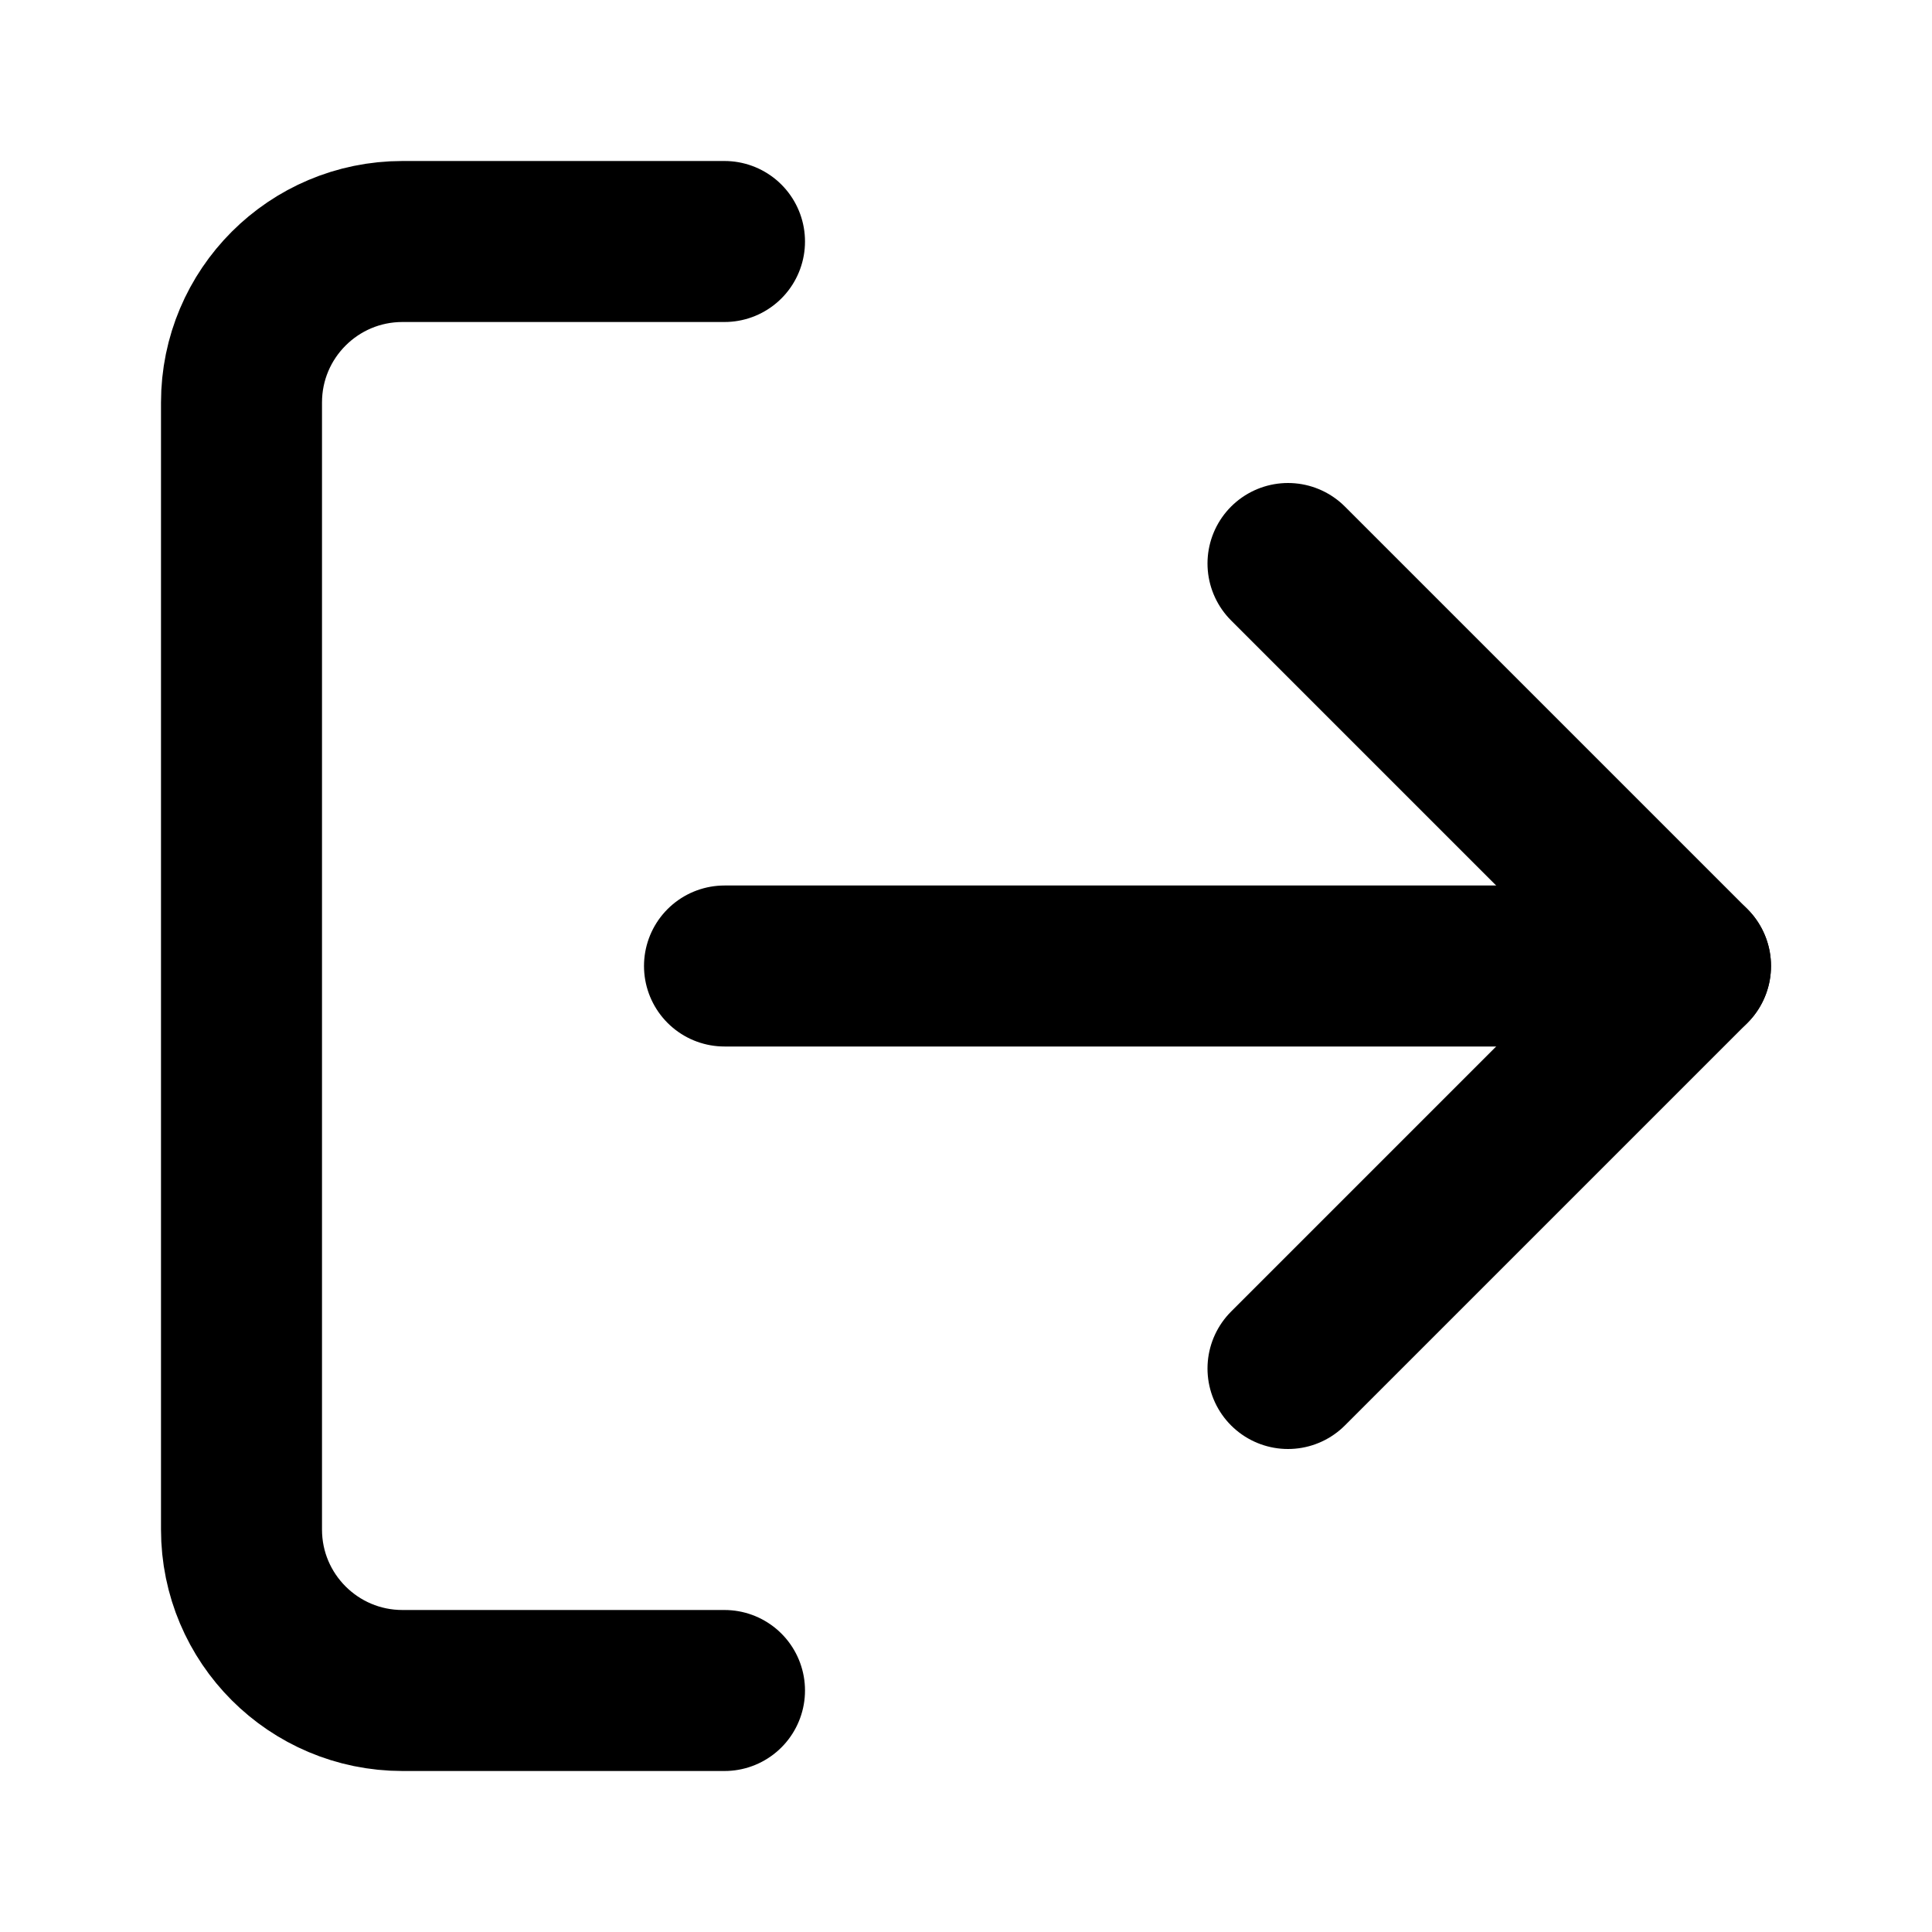
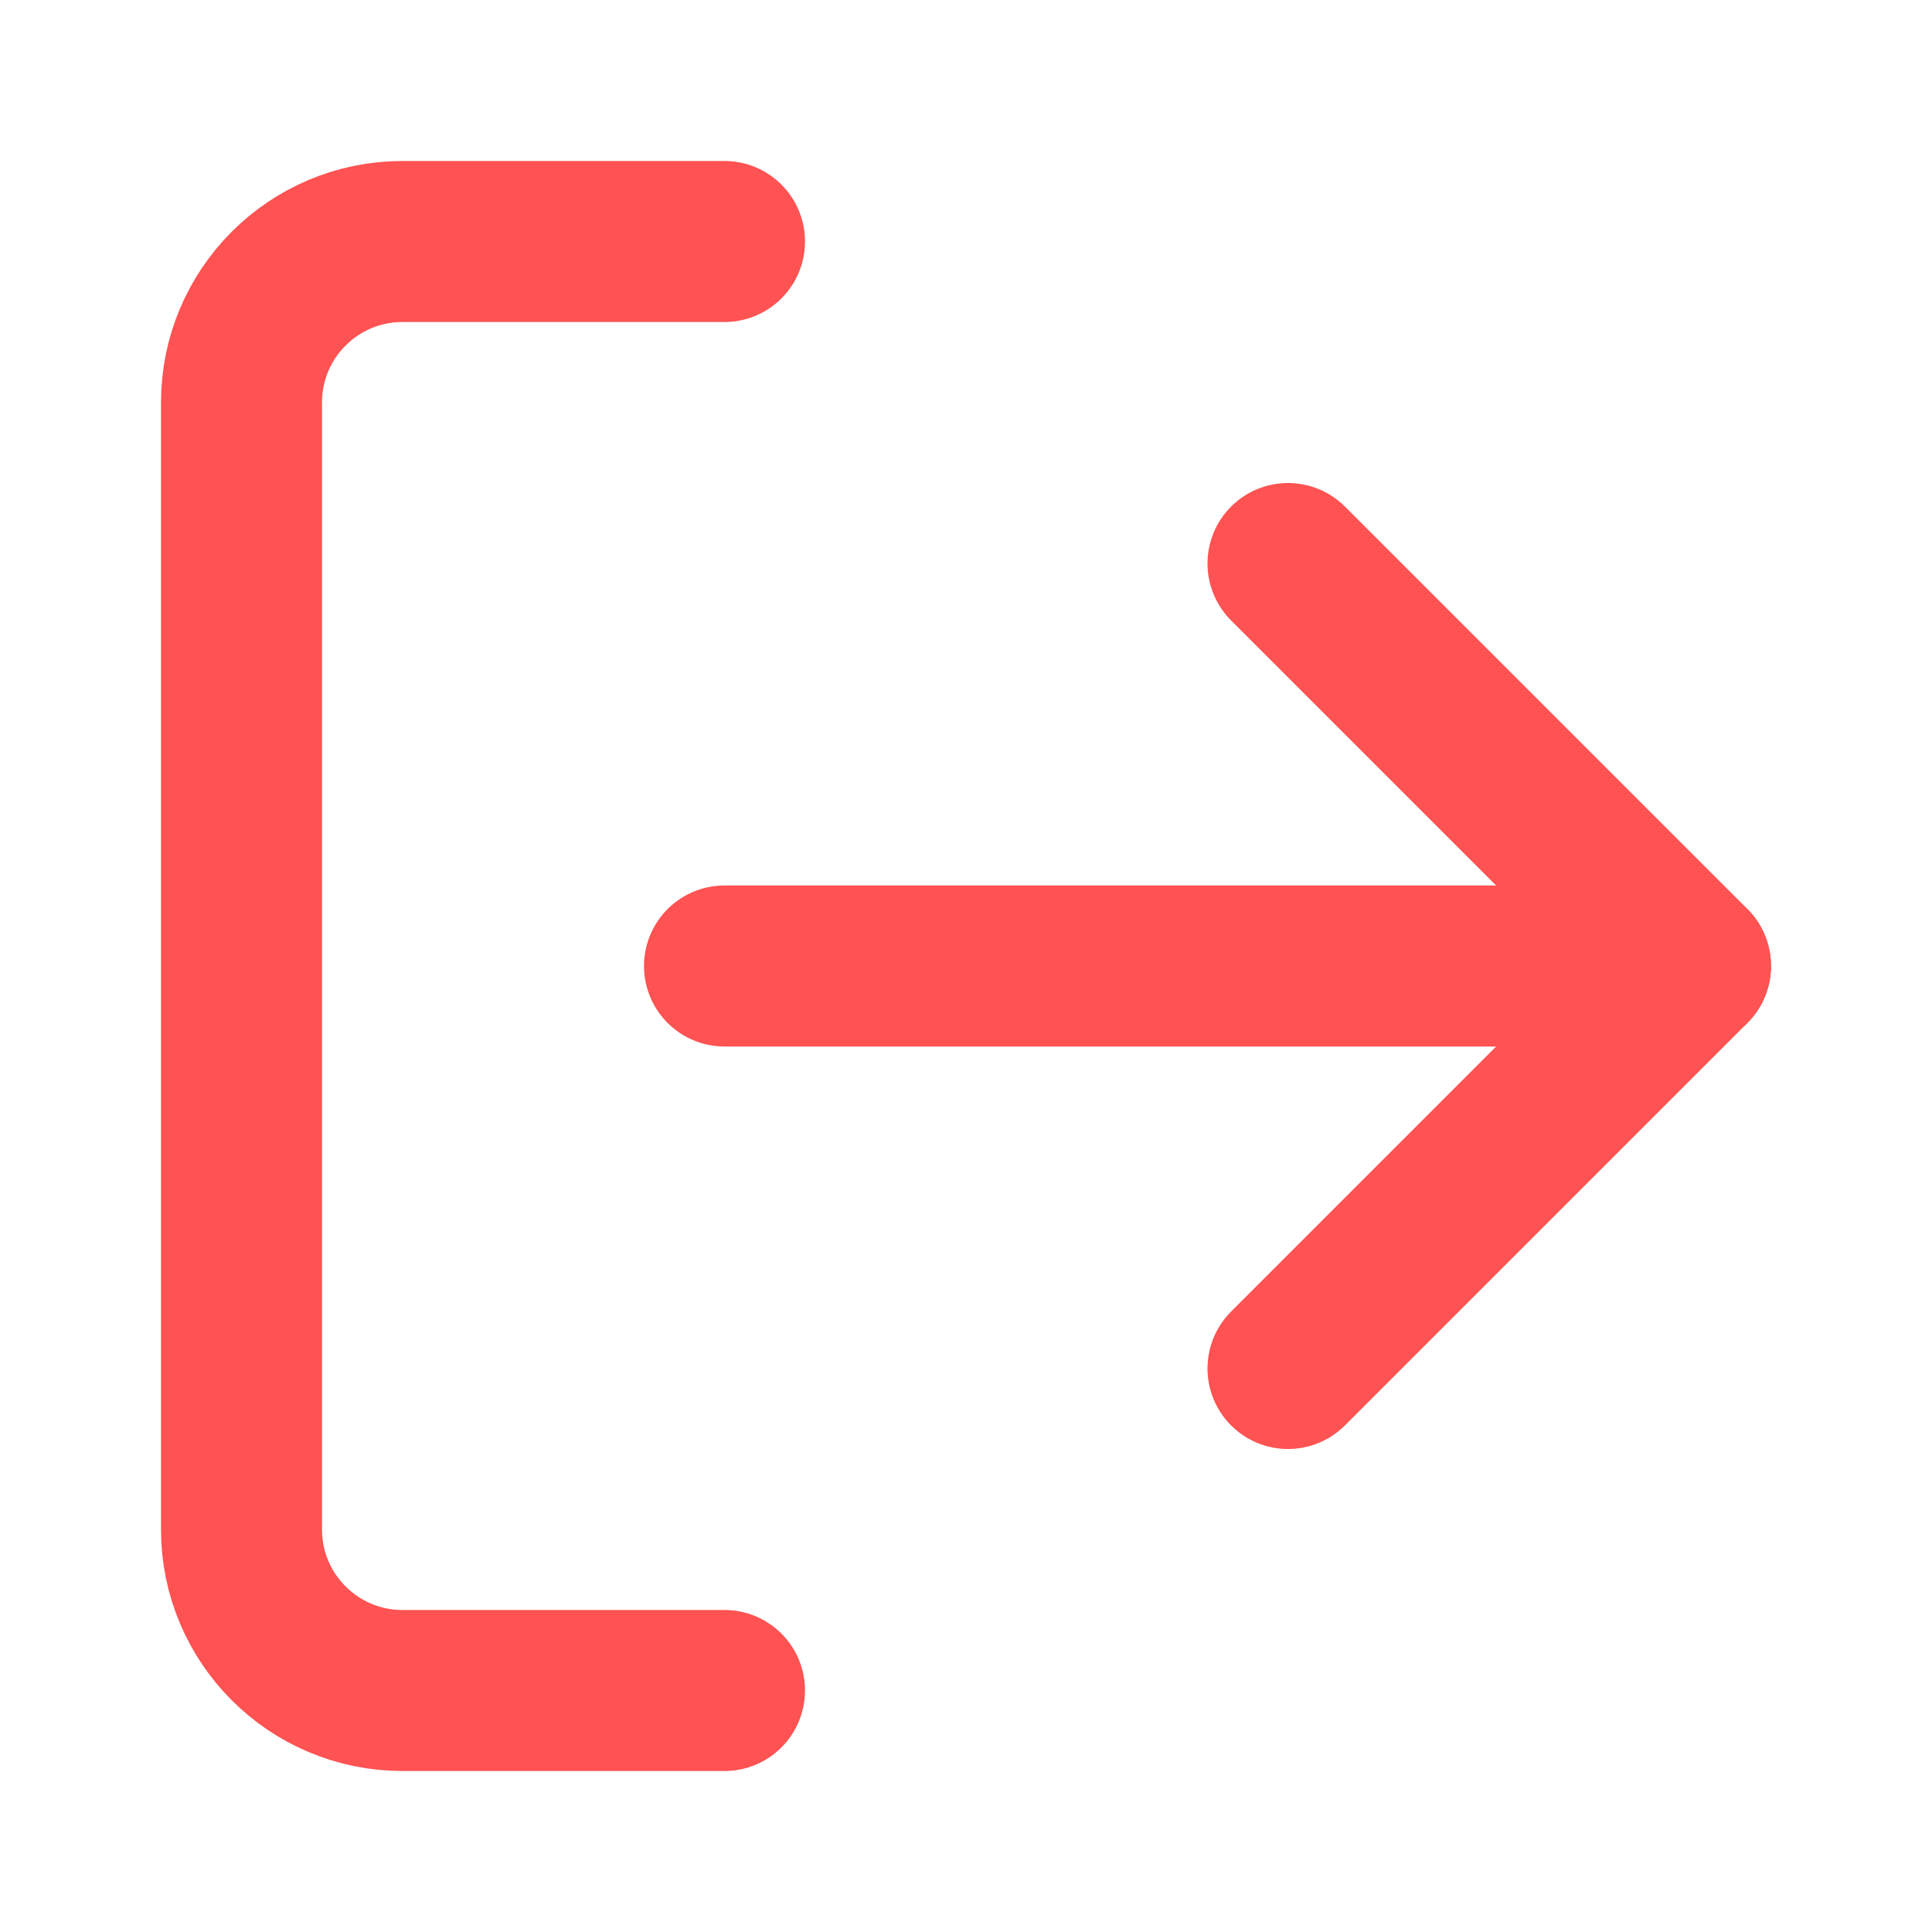
- <svg xmlns="http://www.w3.org/2000/svg" width="20" height="20" viewBox="0 0 24 24" fill="none" stroke="currentColor" stroke-width="2" stroke-linecap="round" stroke-linejoin="round">
-   <path d="M9 21H5a2 2 0 0 1-2-2V5a2 2 0 0 1 2-2h4" />
-   <polyline points="16 17 21 12 16 7" />
-   <line x1="21" y1="12" x2="9" y2="12" />
+ <svg xmlns="http://www.w3.org/2000/svg" viewBox="0 0 24 24" fill="none">
+   <path d="M9 21H5a2 2 0 0 1-2-2V5a2 2 0 0 1 2-2h4" stroke="#FF5252" stroke-width="2" stroke-linecap="round" stroke-linejoin="round" />
+   <polyline points="16 17 21 12 16 7" stroke="#FF5252" stroke-width="2" stroke-linecap="round" stroke-linejoin="round" />
+   <line x1="21" y1="12" x2="9" y2="12" stroke="#FF5252" stroke-width="2" stroke-linecap="round" stroke-linejoin="round" />
</svg>
